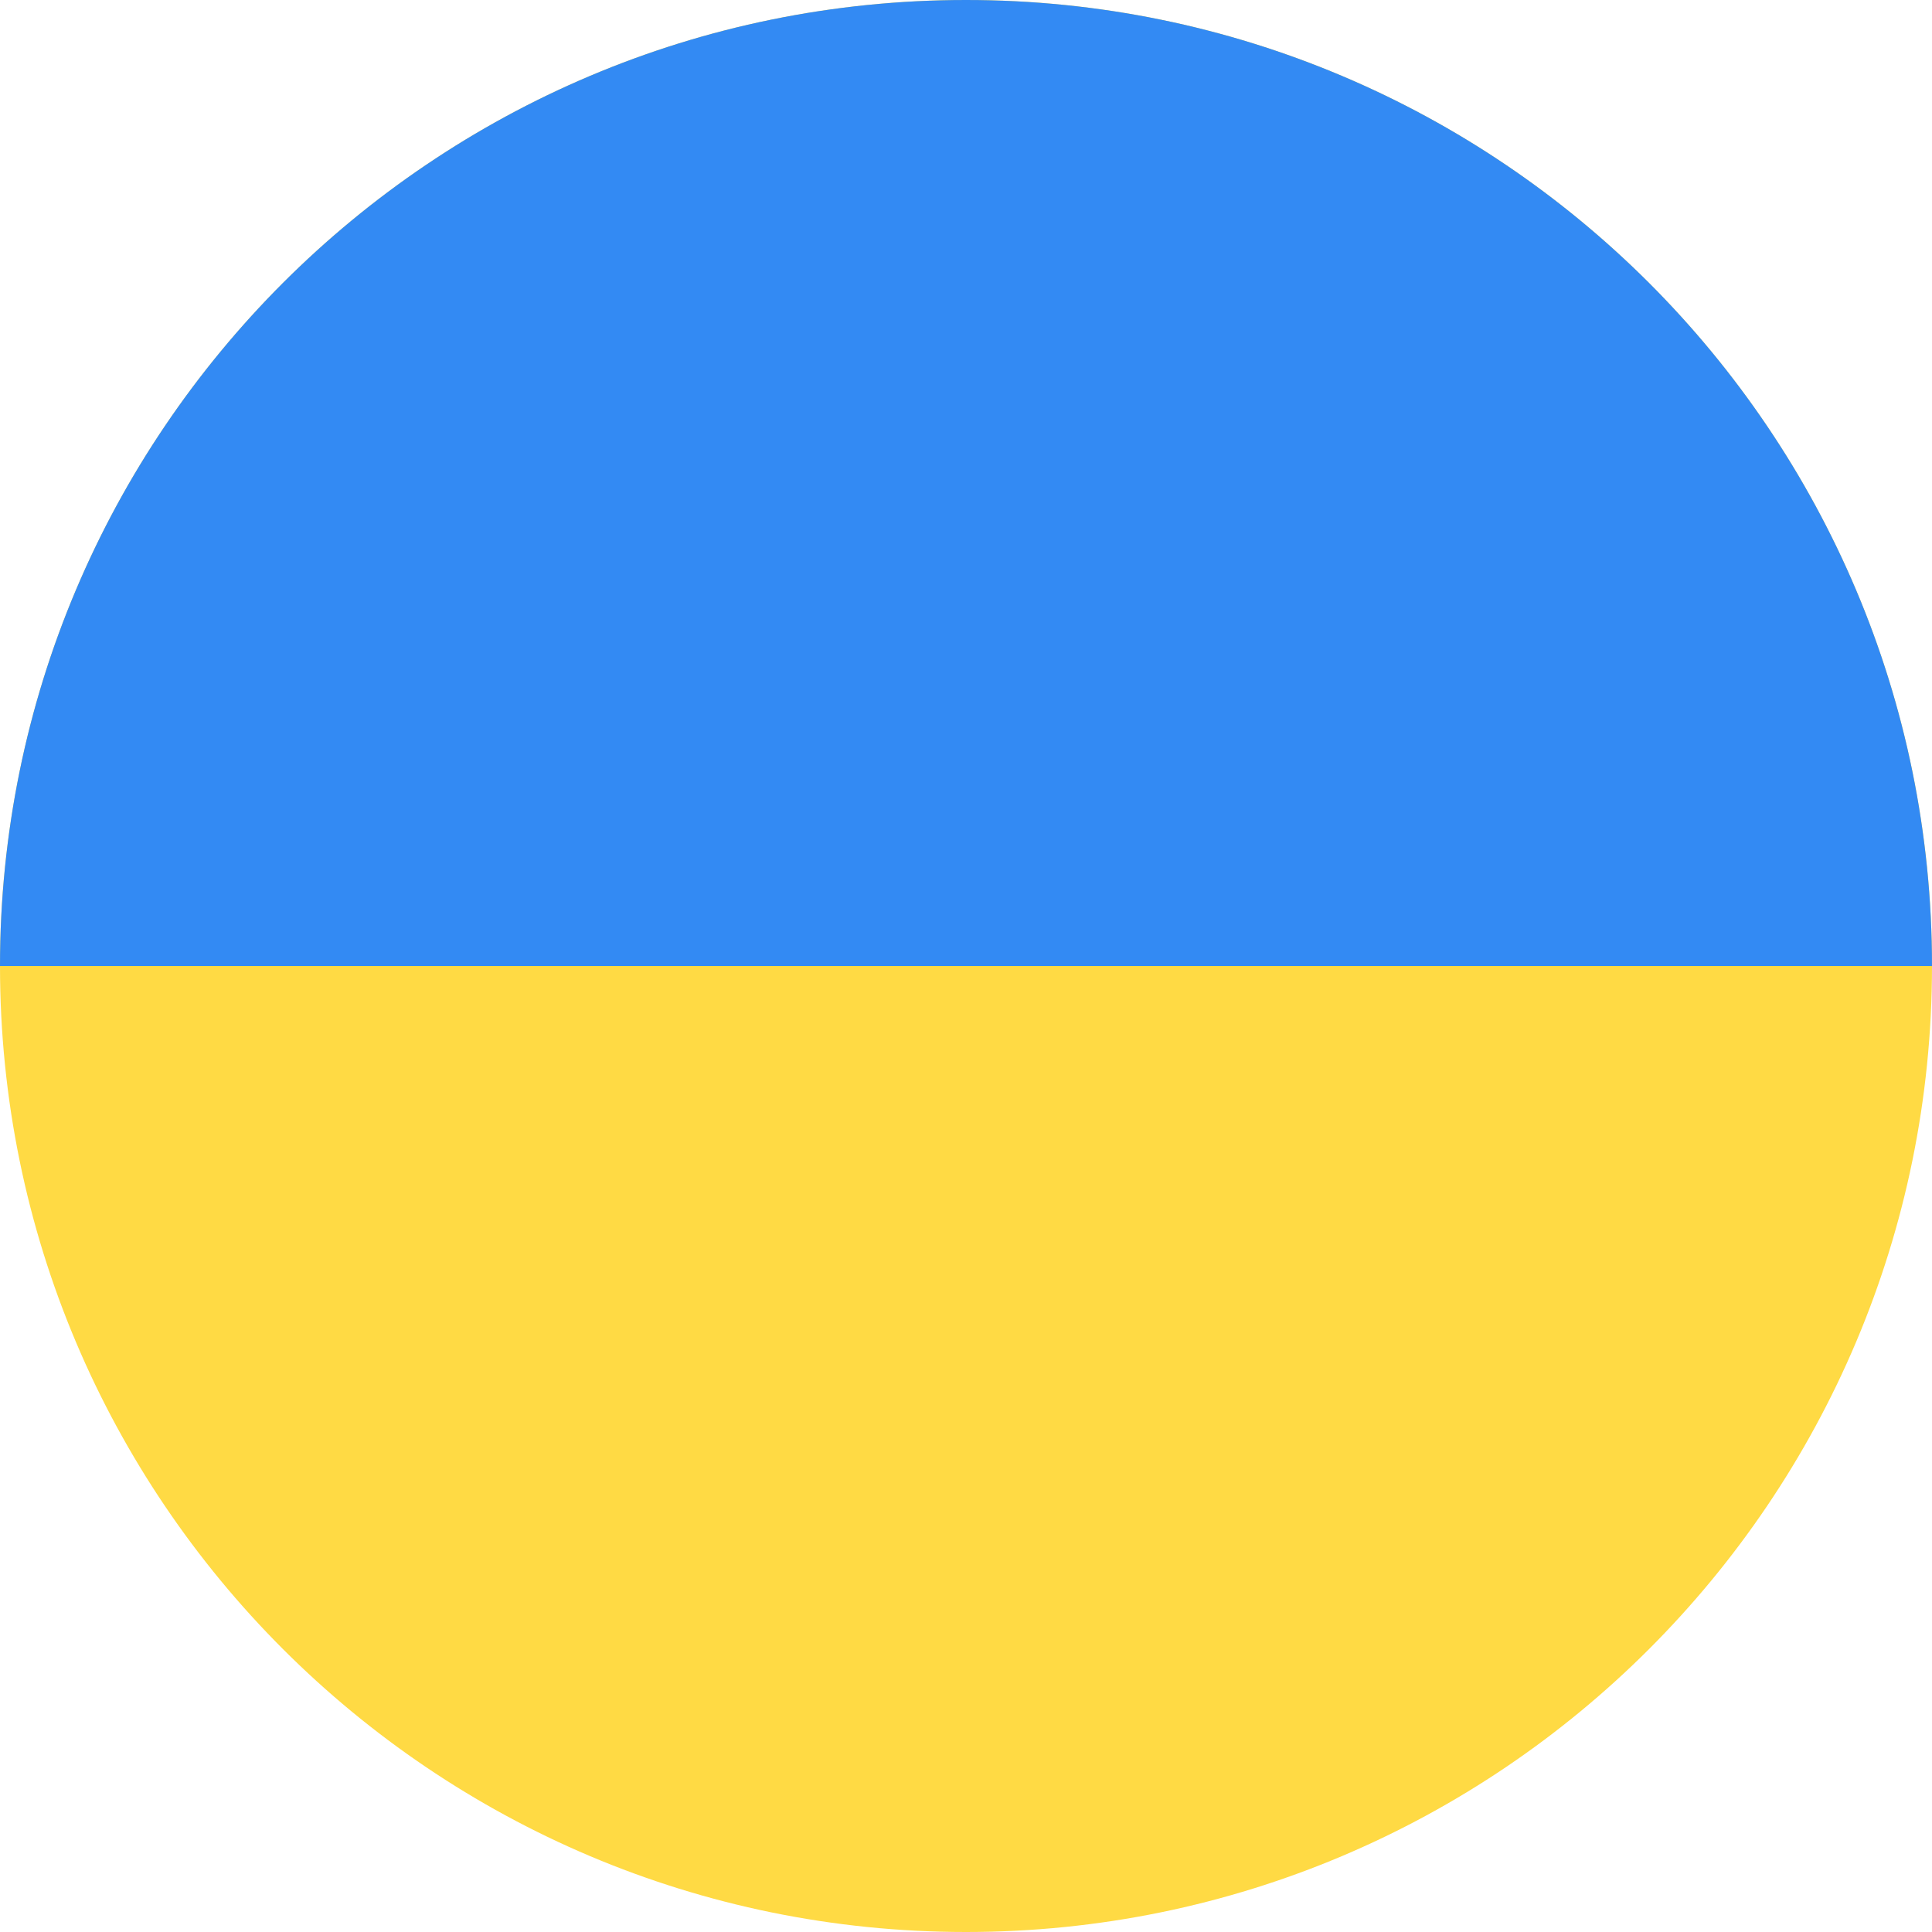
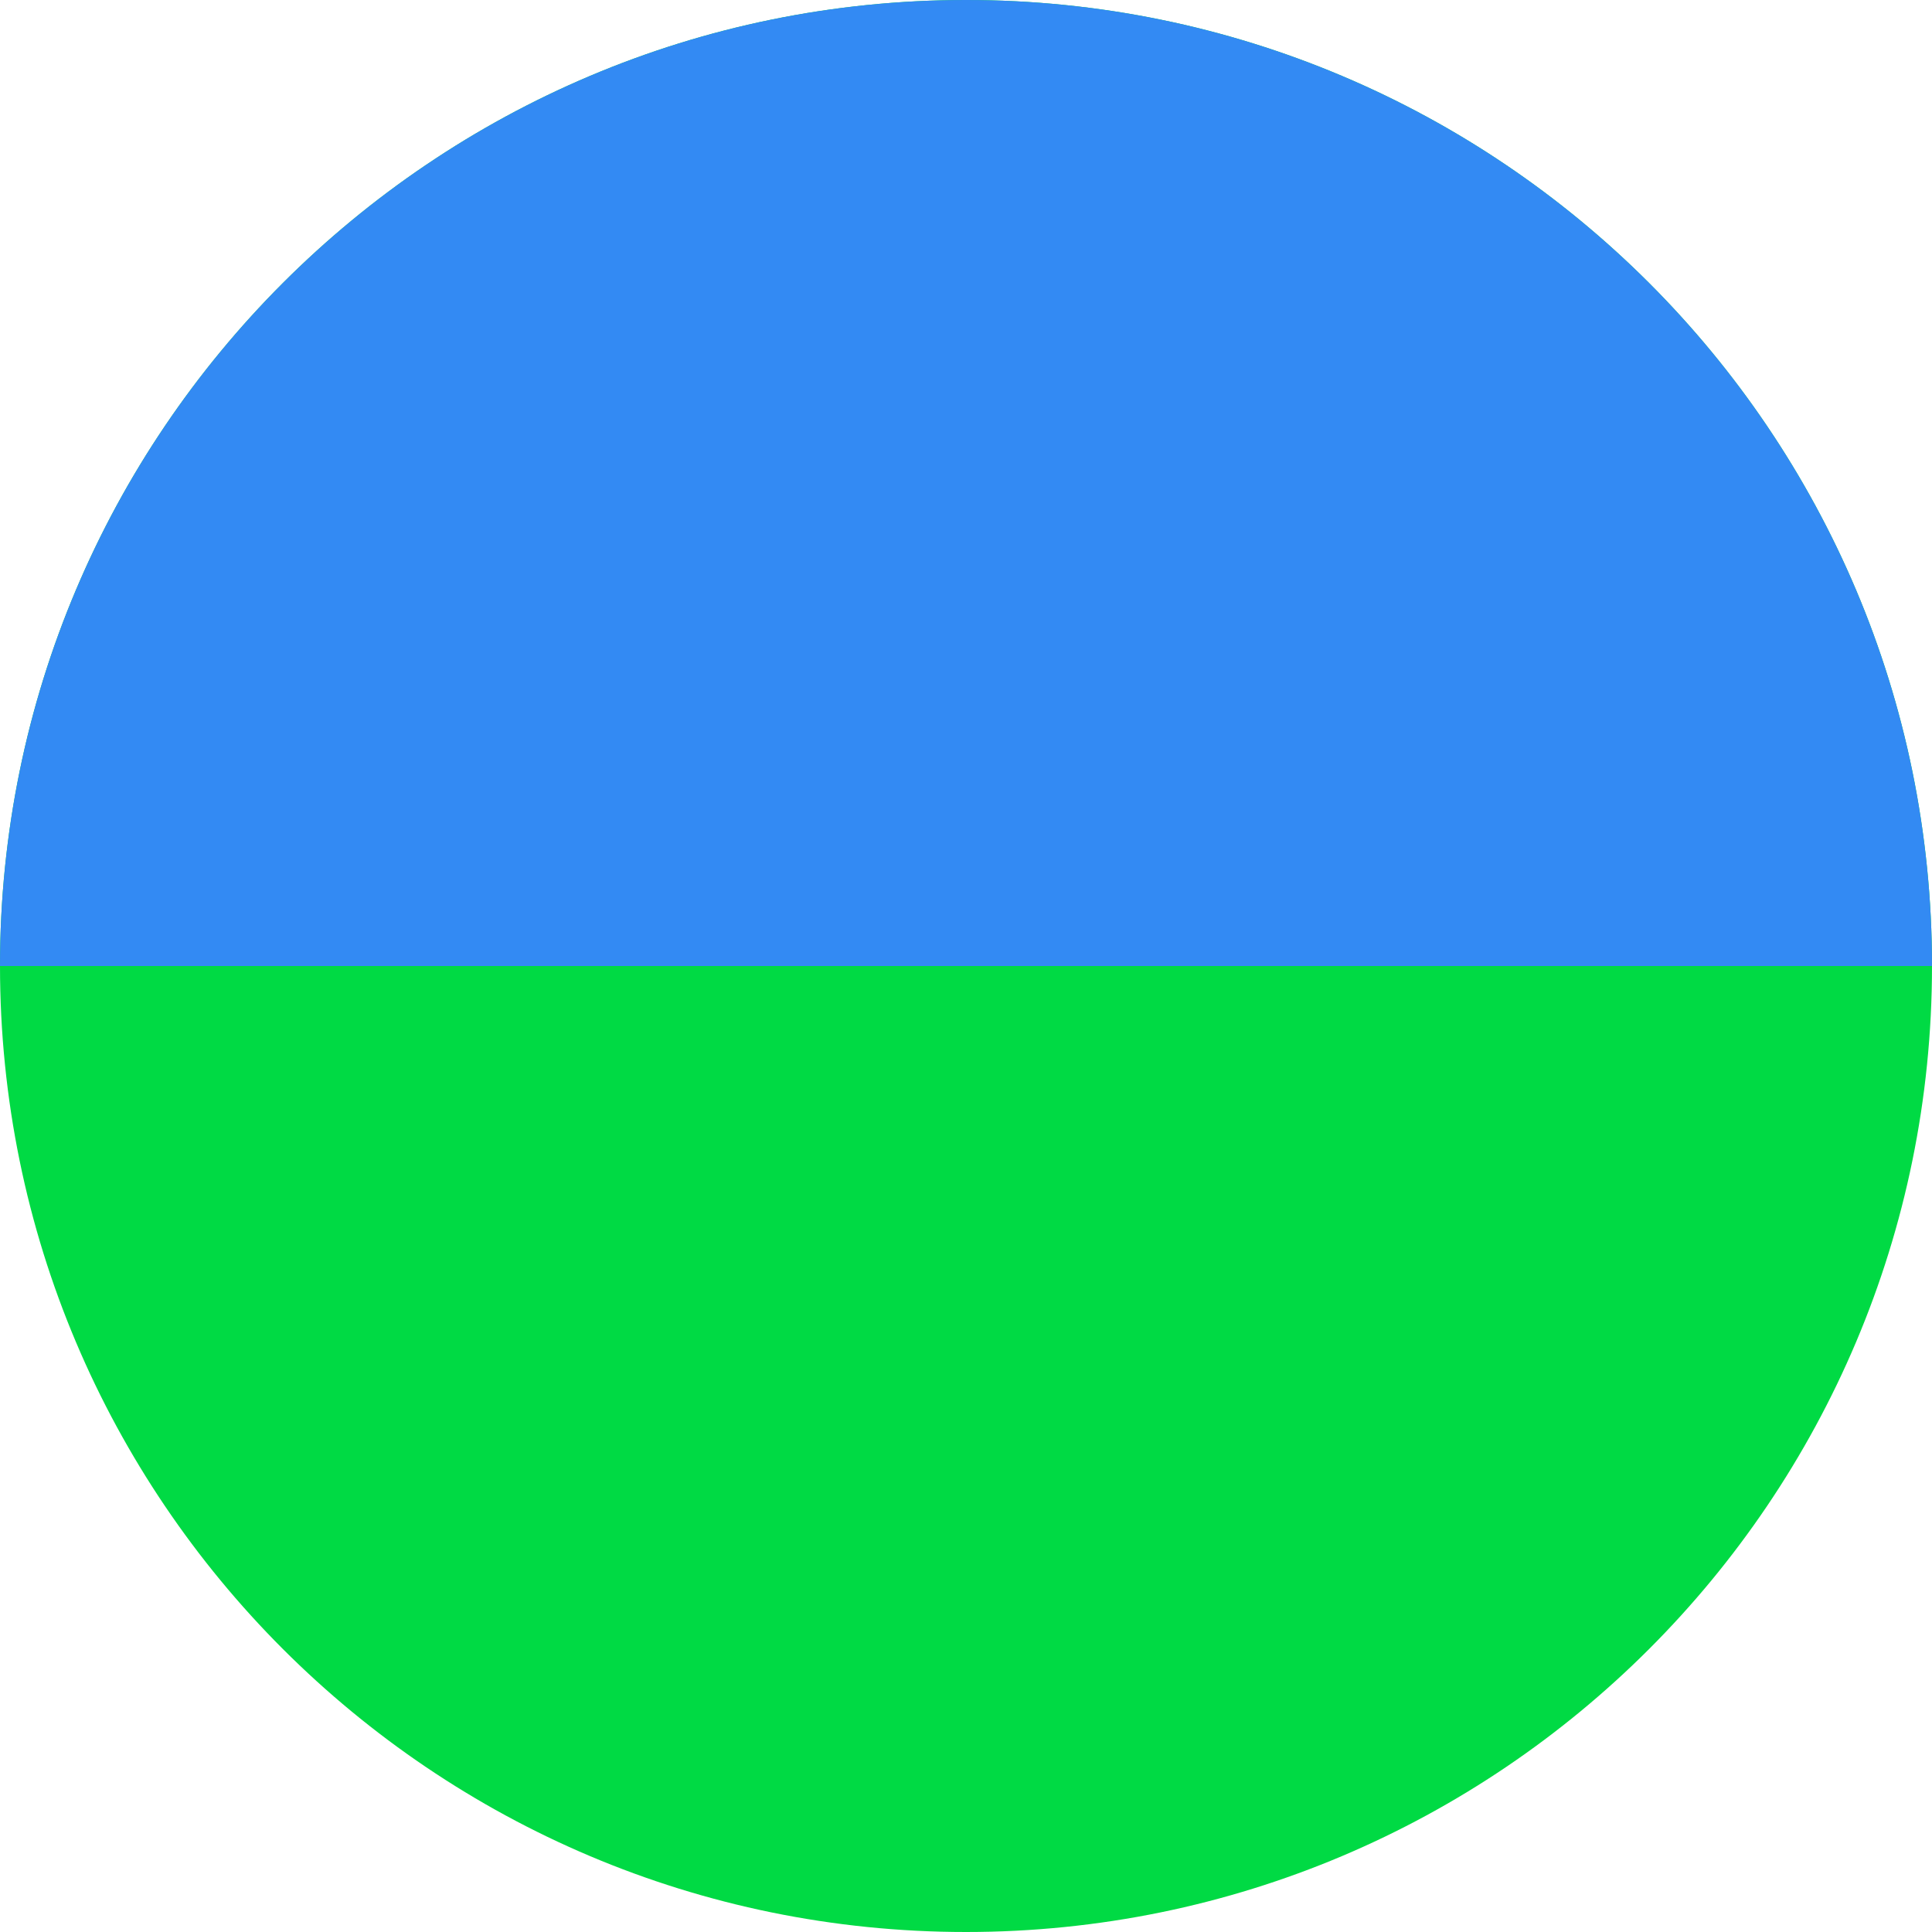
<svg xmlns="http://www.w3.org/2000/svg" version="1.1" id="Layer_1" x="0px" y="0px" viewBox="0 0 512 512" style="enable-background:new 0 0 512 512;" xml:space="preserve">
-   <circle style="fill:#FFDA44;" cx="256" cy="256" r="256" />
+   <circle style="fill:#00DA44;" cx="256" cy="256" r="256" />
  <path style="fill:#338AF3;" d="M0,256C0,114.616,114.616,0,256,0s256,114.616,256,256" />
  <g>
</g>
  <g>
</g>
  <g>
</g>
  <g>
</g>
  <g>
</g>
  <g>
</g>
  <g>
</g>
  <g>
</g>
  <g>
</g>
  <g>
</g>
  <g>
</g>
  <g>
</g>
  <g>
</g>
  <g>
</g>
  <g>
</g>
</svg>
